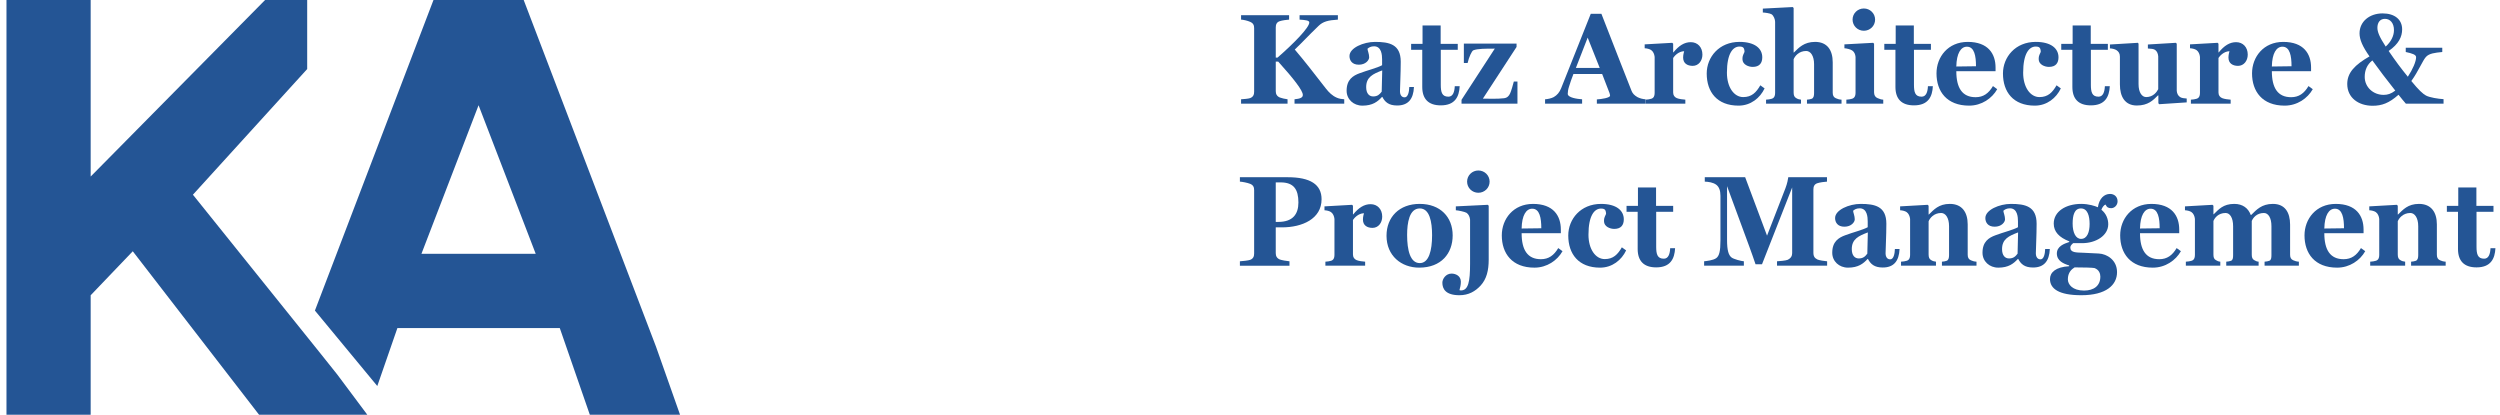
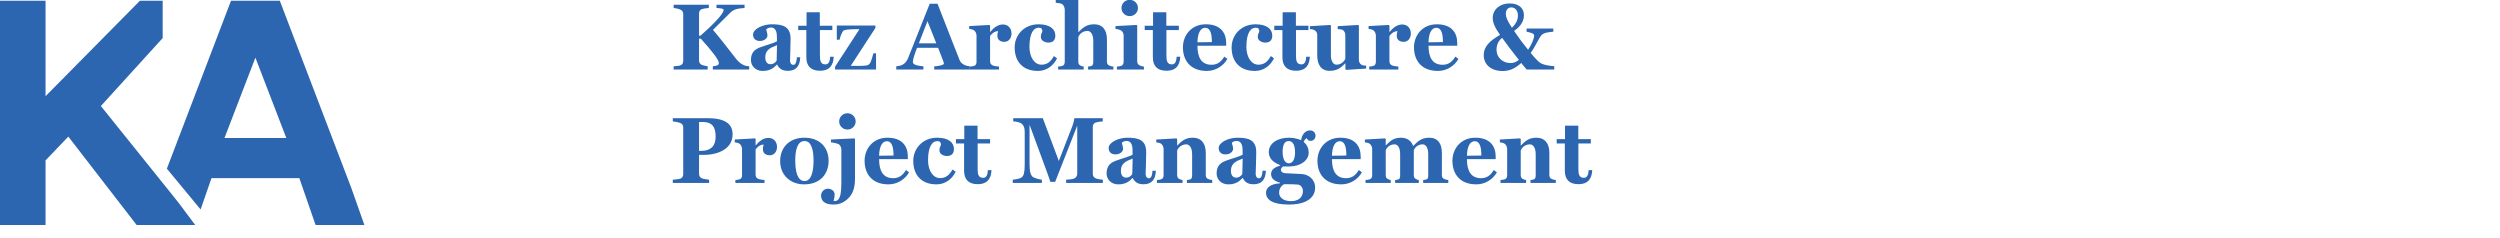
- <svg xmlns="http://www.w3.org/2000/svg" width="217px" height="36px" viewBox="0 0 217 36" version="1.1">
+ <svg xmlns="http://www.w3.org/2000/svg" width="400px" height="38px" viewBox="0 0 400 38" version="1.1">
  <defs />
  <g id="Symbols" stroke="none" stroke-width="1" fill="none" fill-rule="evenodd">
-     <g id="logo/blue" fill="#245595">
-       <g id="Group">
-         <path d="M112.365,9 L112.365,8.617 C112.837,8.572 113.085,8.482 113.085,8.246 C113.096,7.864 112.286,6.83 110.948,5.346 L110.736,5.346 L110.736,7.909 C110.736,8.156 110.826,8.348 111.084,8.461 C111.218,8.516 111.555,8.596 111.759,8.617 L111.759,9 L107.725,9 L107.725,8.617 C107.927,8.606 108.363,8.572 108.511,8.516 C108.781,8.415 108.859,8.214 108.859,7.965 L108.859,2.445 C108.859,2.197 108.792,2.017 108.511,1.895 C108.286,1.793 107.927,1.713 107.725,1.703 L107.725,1.321 L111.893,1.321 L111.893,1.703 C111.69,1.713 111.287,1.77 111.084,1.838 C110.803,1.928 110.736,2.141 110.736,2.388 L110.736,4.997 L110.893,4.997 C112.296,3.772 113.647,2.4 113.647,1.95 C113.647,1.77 113.309,1.737 112.803,1.703 L112.803,1.321 L116.129,1.321 L116.129,1.703 C115.264,1.758 114.837,1.871 114.445,2.253 C113.376,3.288 113.241,3.48 112.387,4.3 C113.219,5.277 114.005,6.291 115.096,7.696 C115.353,8.022 115.646,8.315 116.039,8.482 C116.242,8.572 116.478,8.606 116.68,8.617 L116.68,9 L112.365,9 Z" id="Fill-1" />
-         <path d="M118.584,7.561 C118.584,8.123 118.854,8.371 119.191,8.371 C119.574,8.371 119.752,8.191 119.932,7.955 L119.977,6.111 C119.179,6.413 118.584,6.684 118.584,7.561 M121.27,9.157 C120.539,9.157 120.213,8.853 119.99,8.416 L119.955,8.416 C119.585,8.82 119.146,9.17 118.259,9.17 C117.483,9.17 116.886,8.617 116.886,7.876 C116.886,6.908 117.437,6.571 118.011,6.358 C118.663,6.111 119.54,5.897 119.966,5.661 L119.966,5.154 C119.966,4.783 119.921,4.019 119.269,4.019 C118.978,4.019 118.809,4.132 118.697,4.233 C118.707,4.401 118.843,4.672 118.843,4.974 C118.843,5.222 118.539,5.616 117.944,5.616 C117.347,5.616 117.135,5.233 117.135,4.863 C117.135,4.154 118.36,3.637 119.349,3.637 C120.584,3.637 121.584,3.838 121.584,5.357 C121.584,6.38 121.518,7.561 121.518,7.932 C121.518,8.067 121.561,8.45 121.922,8.45 C122.215,8.45 122.315,7.965 122.326,7.55 L122.731,7.55 C122.686,8.617 122.215,9.157 121.27,9.157" id="Fill-3" />
-         <path d="M125.06,9.146 C123.971,9.146 123.452,8.572 123.452,7.55 L123.452,4.322 L122.486,4.322 L122.486,3.806 L123.476,3.806 L123.476,2.208 L125.049,2.208 L125.049,3.806 L126.533,3.806 L126.533,4.322 L125.06,4.322 L125.06,7.359 C125.06,7.999 125.161,8.392 125.723,8.392 C126.116,8.392 126.252,7.977 126.274,7.482 L126.7,7.482 C126.657,8.392 126.297,9.146 125.06,9.146" id="Fill-5" />
-         <path d="M126.861,9 L126.861,8.662 L129.748,4.221 C128.951,4.221 128.243,4.221 127.883,4.367 C127.748,4.425 127.501,4.963 127.389,5.469 L127.063,5.469 L127.063,3.782 L131.637,3.782 L131.637,4.075 L128.714,8.561 C128.985,8.572 129.276,8.572 129.568,8.572 C129.939,8.572 130.265,8.561 130.545,8.527 C130.838,8.494 130.985,8.315 131.086,8.089 C131.165,7.921 131.345,7.314 131.4,7.077 L131.715,7.077 L131.715,9 L126.861,9 Z" id="Fill-7" />
-         <path d="M137.81,3.265 L136.787,5.896 L138.856,5.896 L137.81,3.265 Z M138.607,9 L138.607,8.629 C139.001,8.607 139.754,8.493 139.754,8.303 C139.754,8.224 139.72,8.123 139.698,8.055 L139.068,6.425 L136.573,6.425 C136.438,6.751 136.282,7.224 136.192,7.515 C136.112,7.752 136.08,7.988 136.08,8.145 C136.08,8.483 136.933,8.595 137.327,8.618 L137.327,9 L134.112,9 L134.112,8.618 C134.326,8.607 134.663,8.538 134.865,8.427 C135.158,8.258 135.359,8.023 135.506,7.662 C136.282,5.728 137.225,3.355 138.079,1.196 L139.001,1.196 C140.158,4.132 141.181,6.819 141.619,7.887 C141.709,8.112 141.855,8.269 142.125,8.427 C142.328,8.538 142.619,8.607 142.833,8.618 L142.833,9 L138.607,9 Z" id="Fill-9" />
-         <path d="M146.928,5.717 C146.467,5.717 146.096,5.503 146.096,4.997 C146.096,4.75 146.163,4.525 146.186,4.446 C145.681,4.457 145.331,4.873 145.23,5.031 L145.23,8.022 C145.23,8.27 145.342,8.426 145.545,8.516 C145.725,8.596 146.107,8.64 146.287,8.651 L146.287,9 L142.836,9 L142.836,8.651 C143.039,8.64 143.174,8.617 143.331,8.572 C143.545,8.506 143.623,8.325 143.623,8.079 L143.623,4.941 C143.601,4.705 143.5,4.47 143.32,4.345 C143.186,4.255 142.96,4.199 142.758,4.188 L142.758,3.851 L145.151,3.716 L145.23,3.793 L145.23,4.547 L145.252,4.547 C145.725,3.962 146.207,3.66 146.759,3.66 C147.354,3.66 147.77,4.098 147.77,4.739 C147.77,5.277 147.433,5.717 146.928,5.717" id="Fill-11" />
-         <path d="M150.907,9.169 C149.032,9.169 148.143,7.977 148.143,6.38 C148.143,4.953 149.223,3.636 150.986,3.636 C152.324,3.636 152.965,4.21 152.965,4.974 C152.965,5.469 152.727,5.807 152.133,5.807 C151.784,5.807 151.245,5.615 151.245,5.132 C151.245,4.693 151.425,4.648 151.425,4.435 C151.392,4.176 151.335,4.041 150.986,4.041 C150.424,4.041 149.897,4.626 149.897,6.313 C149.897,7.572 150.513,8.427 151.312,8.427 C152.043,8.427 152.435,8.033 152.796,7.404 L153.167,7.673 C152.773,8.505 151.963,9.169 150.907,9.169" id="Fill-13" />
-         <path d="M156.845,9 L156.845,8.651 C157.001,8.64 157.137,8.617 157.26,8.572 C157.418,8.506 157.462,8.325 157.462,8.079 L157.462,5.571 C157.462,4.829 157.148,4.425 156.776,4.425 C156.135,4.425 155.789,4.885 155.687,5.144 L155.687,8.022 C155.687,8.27 155.743,8.426 155.912,8.516 C156.034,8.596 156.182,8.64 156.327,8.651 L156.327,9 L153.294,9 L153.294,8.651 C153.495,8.64 153.63,8.617 153.788,8.572 C154.001,8.506 154.08,8.325 154.08,8.079 L154.08,1.895 C154.08,1.68 153.956,1.366 153.777,1.242 C153.64,1.151 153.214,1.096 153.013,1.085 L153.013,0.747 L155.608,0.612 L155.687,0.691 L155.687,4.559 L155.709,4.559 C156.135,4.143 156.586,3.636 157.552,3.636 C158.598,3.636 159.08,4.345 159.08,5.413 L159.08,8.034 C159.08,8.28 159.149,8.438 159.351,8.527 C159.507,8.596 159.642,8.64 159.845,8.651 L159.845,9 L156.845,9 Z" id="Fill-15" />
-         <path d="M161.782,2.67 C161.242,2.67 160.803,2.242 160.803,1.703 C160.803,1.163 161.242,0.736 161.782,0.736 C162.32,0.736 162.759,1.163 162.759,1.703 C162.759,2.242 162.32,2.67 161.782,2.67 L161.782,2.67 Z M160.264,9 L160.264,8.651 C160.466,8.64 160.6,8.617 160.758,8.572 C160.971,8.505 161.061,8.325 161.061,8.079 L161.061,4.941 C161.04,4.705 160.95,4.502 160.77,4.38 C160.635,4.288 160.297,4.199 160.095,4.188 L160.095,3.851 L162.59,3.716 L162.669,3.793 L162.669,8.01 C162.669,8.259 162.77,8.438 162.972,8.516 C163.141,8.584 163.263,8.64 163.466,8.651 L163.466,9 L160.264,9 Z" id="Fill-17" />
-         <path d="M166.132,9.146 C165.041,9.146 164.524,8.572 164.524,7.55 L164.524,4.322 L163.558,4.322 L163.558,3.806 L164.546,3.806 L164.546,2.208 L166.121,2.208 L166.121,3.806 L167.604,3.806 L167.604,4.322 L166.132,4.322 L166.132,7.359 C166.132,7.999 166.233,8.392 166.795,8.392 C167.188,8.392 167.323,7.977 167.345,7.482 L167.772,7.482 C167.727,8.392 167.369,9.146 166.132,9.146" id="Fill-19" />
-         <path d="M170.73,4.053 C170.201,4.053 169.831,4.627 169.808,5.773 L171.516,5.75 C171.516,4.873 171.381,4.053 170.73,4.053 M170.921,9.169 C168.976,9.169 168.088,7.932 168.088,6.369 C168.088,4.94 169.09,3.637 170.798,3.637 C172.573,3.637 173.214,4.672 173.214,5.863 L173.214,6.178 L169.808,6.178 C169.808,7.639 170.326,8.437 171.484,8.437 C172.158,8.437 172.618,8.101 172.988,7.471 L173.359,7.741 C172.909,8.538 172.011,9.169 170.921,9.169" id="Fill-21" />
-         <path d="M176.621,9.169 C174.744,9.169 173.857,7.977 173.857,6.38 C173.857,4.953 174.936,3.636 176.7,3.636 C178.037,3.636 178.677,4.21 178.677,4.974 C178.677,5.469 178.441,5.807 177.845,5.807 C177.498,5.807 176.958,5.615 176.958,5.132 C176.958,4.693 177.138,4.648 177.138,4.435 C177.106,4.176 177.048,4.041 176.7,4.041 C176.138,4.041 175.61,4.626 175.61,6.313 C175.61,7.572 176.227,8.427 177.026,8.427 C177.757,8.427 178.149,8.033 178.509,7.404 L178.88,7.673 C178.486,8.505 177.677,9.169 176.621,9.169" id="Fill-23" />
-         <path d="M181.488,9.146 C180.399,9.146 179.882,8.572 179.882,7.55 L179.882,4.322 L178.916,4.322 L178.916,3.806 L179.905,3.806 L179.905,2.208 L181.477,2.208 L181.477,3.806 L182.962,3.806 L182.962,4.322 L181.488,4.322 L181.488,7.359 C181.488,7.999 181.591,8.392 182.152,8.392 C182.545,8.392 182.681,7.977 182.703,7.482 L183.13,7.482 C183.085,8.392 182.725,9.146 181.488,9.146" id="Fill-25" />
-         <path d="M187.424,9.045 L187.347,8.966 L187.347,8.28 L187.312,8.28 C186.886,8.707 186.447,9.158 185.48,9.158 C184.436,9.158 184.008,8.381 184.008,7.325 L184.008,4.918 C184.008,4.637 183.896,4.48 183.716,4.356 C183.581,4.266 183.346,4.21 183.143,4.199 L183.143,3.862 L185.571,3.716 L185.626,3.793 L185.626,7.302 C185.626,8.044 185.931,8.426 186.29,8.426 C186.908,8.426 187.222,7.965 187.334,7.741 L187.334,4.885 C187.312,4.649 187.233,4.457 187.066,4.335 C186.952,4.244 186.696,4.221 186.436,4.21 L186.436,3.862 L188.862,3.716 L188.942,3.793 L188.942,7.887 C188.963,8.124 189.053,8.303 189.233,8.426 C189.368,8.516 189.604,8.539 189.807,8.551 L189.807,8.887 L187.424,9.045 Z" id="Fill-27" />
-         <path d="M194.26,5.717 C193.801,5.717 193.43,5.503 193.43,4.997 C193.43,4.75 193.496,4.525 193.519,4.446 C193.014,4.457 192.665,4.873 192.564,5.031 L192.564,8.022 C192.564,8.27 192.677,8.426 192.879,8.516 C193.06,8.596 193.441,8.64 193.621,8.651 L193.621,9 L190.17,9 L190.17,8.651 C190.374,8.64 190.507,8.617 190.666,8.572 C190.878,8.506 190.957,8.325 190.957,8.079 L190.957,4.941 C190.935,4.705 190.833,4.47 190.654,4.345 C190.519,4.255 190.295,4.199 190.092,4.188 L190.092,3.851 L192.486,3.716 L192.564,3.793 L192.564,4.547 L192.587,4.547 C193.06,3.962 193.542,3.66 194.093,3.66 C194.689,3.66 195.104,4.098 195.104,4.739 C195.104,5.277 194.766,5.717 194.26,5.717" id="Fill-29" />
-         <path d="M198.118,4.053 C197.589,4.053 197.218,4.627 197.197,5.773 L198.905,5.75 C198.905,4.873 198.769,4.053 198.118,4.053 M198.309,9.169 C196.364,9.169 195.477,7.932 195.477,6.369 C195.477,4.94 196.477,3.637 198.185,3.637 C199.962,3.637 200.601,4.672 200.601,5.863 L200.601,6.178 L197.197,6.178 C197.197,7.639 197.713,8.437 198.871,8.437 C199.546,8.437 200.006,8.101 200.377,7.471 L200.748,7.741 C200.297,8.538 199.4,9.169 198.309,9.169" id="Fill-31" />
-         <path d="M207.01,1.635 C206.584,1.635 206.358,1.961 206.358,2.411 C206.358,2.76 206.527,3.198 207.079,4.042 C207.55,3.615 207.796,3.108 207.796,2.613 C207.796,2.006 207.471,1.635 207.01,1.635 L207.01,1.635 Z M205.921,5.245 C205.46,5.604 205.257,6.1 205.257,6.672 C205.257,7.571 206,8.235 206.898,8.235 C207.246,8.235 207.539,8.145 207.91,7.864 C207.213,6.987 206.459,5.997 205.921,5.245 L205.921,5.245 Z M208.831,9 C208.64,8.775 208.416,8.516 208.191,8.224 C207.37,8.955 206.741,9.18 205.943,9.18 C204.729,9.18 203.741,8.494 203.741,7.29 C203.741,6.301 204.404,5.627 205.673,4.895 C205.078,4.052 204.808,3.445 204.808,2.895 C204.808,1.86 205.684,1.163 206.808,1.163 C207.854,1.163 208.506,1.692 208.506,2.546 C208.506,3.187 208.213,3.816 207.336,4.424 C207.976,5.357 208.37,5.885 209,6.661 C209.425,6.02 209.718,5.335 209.718,4.964 C209.718,4.739 209.371,4.637 208.819,4.514 L208.819,4.142 L211.989,4.142 L211.989,4.514 C211.347,4.581 210.865,4.626 210.572,4.94 C210.28,5.267 209.921,6.177 209.303,7.032 C209.944,7.819 210.291,8.134 210.572,8.291 C210.876,8.46 211.652,8.584 212.1,8.606 L212.1,9 L208.831,9 Z" id="Fill-33" />
-         <path d="M111.163,15.832 L110.735,15.832 L110.735,19.262 L110.949,19.262 C112.218,19.262 112.702,18.587 112.702,17.576 C112.702,16.44 112.297,15.832 111.163,15.832 M111.276,19.735 L110.735,19.735 L110.735,21.971 C110.735,22.219 110.825,22.41 111.085,22.523 C111.219,22.579 111.724,22.669 111.927,22.68 L111.927,23.063 L107.623,23.063 L107.623,22.68 C107.826,22.669 108.364,22.613 108.511,22.556 C108.781,22.455 108.859,22.253 108.859,22.005 L108.859,16.507 C108.859,16.26 108.793,16.069 108.511,15.956 C108.297,15.866 107.826,15.776 107.623,15.765 L107.623,15.383 L111.77,15.383 C113.735,15.383 114.713,16.012 114.713,17.295 C114.713,19.003 113.028,19.735 111.276,19.735" id="Fill-35" />
-         <path d="M119.134,19.78 C118.674,19.78 118.303,19.566 118.303,19.06 C118.303,18.812 118.37,18.587 118.393,18.509 C117.887,18.52 117.539,18.936 117.437,19.093 L117.437,22.085 C117.437,22.332 117.55,22.489 117.752,22.579 C117.932,22.659 118.314,22.703 118.494,22.714 L118.494,23.062 L115.044,23.062 L115.044,22.714 C115.246,22.703 115.38,22.68 115.538,22.635 C115.751,22.569 115.831,22.387 115.831,22.141 L115.831,19.003 C115.808,18.767 115.707,18.532 115.527,18.407 C115.392,18.317 115.167,18.261 114.965,18.251 L114.965,17.913 L117.359,17.778 L117.437,17.856 L117.437,18.61 L117.46,18.61 C117.932,18.025 118.415,17.722 118.967,17.722 C119.561,17.722 119.976,18.161 119.976,18.801 C119.976,19.34 119.64,19.78 119.134,19.78" id="Fill-37" />
-         <path d="M123.238,18.092 C122.328,18.092 122.138,19.33 122.138,20.397 C122.138,21.725 122.408,22.837 123.238,22.837 C124.024,22.837 124.305,21.759 124.305,20.42 C124.305,19.251 124.092,18.092 123.238,18.092 M123.182,23.231 C121.631,23.231 120.35,22.196 120.35,20.465 C120.35,18.835 121.463,17.698 123.226,17.698 C125.025,17.698 126.092,18.846 126.092,20.431 C126.092,21.995 125.104,23.231 123.182,23.231" id="Fill-39" />
-         <path d="M128.321,16.732 C127.781,16.732 127.344,16.305 127.344,15.766 C127.344,15.226 127.781,14.798 128.321,14.798 C128.86,14.798 129.298,15.226 129.298,15.766 C129.298,16.305 128.86,16.732 128.321,16.732 M128.512,24.794 C128.051,25.288 127.478,25.625 126.681,25.625 C125.466,25.625 125.197,25.064 125.197,24.536 C125.197,24.231 125.478,23.748 125.996,23.748 C126.342,23.748 126.803,23.939 126.803,24.456 C126.803,24.738 126.737,24.974 126.681,25.188 C126.725,25.199 126.782,25.21 126.803,25.21 C127.455,25.21 127.602,24.445 127.602,22.894 L127.602,19.071 C127.579,18.835 127.489,18.61 127.298,18.475 C127.164,18.385 126.568,18.261 126.366,18.251 L126.366,17.913 L129.141,17.778 L129.219,17.856 L129.219,22.534 C129.219,23.466 129.041,24.22 128.512,24.794" id="Fill-41" />
-         <path d="M132.998,18.115 C132.469,18.115 132.098,18.689 132.077,19.835 L133.785,19.813 C133.785,18.935 133.649,18.115 132.998,18.115 M133.189,23.232 C131.244,23.232 130.356,21.994 130.356,20.432 C130.356,19.003 131.357,17.699 133.065,17.699 C134.841,17.699 135.481,18.734 135.481,19.925 L135.481,20.24 L132.077,20.24 C132.077,21.702 132.593,22.499 133.751,22.499 C134.425,22.499 134.885,22.163 135.256,21.533 L135.627,21.803 C135.176,22.601 134.279,23.232 133.189,23.232" id="Fill-43" />
-         <path d="M138.888,23.232 C137.013,23.232 136.125,22.039 136.125,20.443 C136.125,19.015 137.204,17.699 138.967,17.699 C140.305,17.699 140.946,18.273 140.946,19.037 C140.946,19.532 140.709,19.869 140.114,19.869 C139.765,19.869 139.227,19.678 139.227,19.194 C139.227,18.755 139.407,18.71 139.407,18.498 C139.373,18.239 139.317,18.104 138.967,18.104 C138.405,18.104 137.879,18.689 137.879,20.375 C137.879,21.634 138.495,22.489 139.293,22.489 C140.024,22.489 140.416,22.095 140.777,21.467 L141.148,21.735 C140.755,22.568 139.944,23.232 138.888,23.232" id="Fill-45" />
-         <path d="M143.757,23.209 C142.667,23.209 142.15,22.635 142.15,21.612 L142.15,18.385 L141.184,18.385 L141.184,17.868 L142.174,17.868 L142.174,16.271 L143.746,16.271 L143.746,17.868 L145.231,17.868 L145.231,18.385 L143.757,18.385 L143.757,21.421 C143.757,22.061 143.859,22.455 144.42,22.455 C144.814,22.455 144.95,22.04 144.971,21.545 L145.398,21.545 C145.353,22.455 144.994,23.209 143.757,23.209" id="Fill-47" />
-         <path d="M154.245,23.062 L154.245,22.68 C154.447,22.669 155.032,22.624 155.189,22.545 C155.448,22.41 155.56,22.219 155.56,21.971 L155.56,16.271 L152.942,22.939 L152.381,22.939 C152.312,22.703 151.93,21.657 151.83,21.376 L149.908,16.158 L149.908,20.814 C149.908,21.747 150.042,22.141 150.289,22.343 C150.481,22.5 151.166,22.669 151.368,22.68 L151.368,23.062 L147.918,23.062 L147.918,22.68 C148.109,22.659 148.694,22.601 148.964,22.41 C149.234,22.219 149.335,21.792 149.335,20.87 L149.335,16.991 C149.335,16.53 149.211,16.227 148.985,16.047 C148.716,15.832 148.278,15.776 147.975,15.766 L147.975,15.383 L151.48,15.383 L153.379,20.455 L154.976,16.338 C155.133,15.933 155.211,15.506 155.223,15.383 L158.583,15.383 L158.583,15.766 C158.38,15.776 157.954,15.832 157.752,15.901 C157.471,15.991 157.403,16.203 157.403,16.451 L157.403,21.971 C157.403,22.219 157.493,22.399 157.752,22.524 C157.885,22.59 158.391,22.669 158.594,22.68 L158.594,23.062 L154.245,23.062 Z" id="Fill-49" />
-         <path d="M160.735,21.623 C160.735,22.186 161.005,22.433 161.342,22.433 C161.725,22.433 161.904,22.253 162.083,22.017 L162.128,20.173 C161.331,20.476 160.735,20.747 160.735,21.623 M163.421,23.22 C162.69,23.22 162.364,22.916 162.139,22.478 L162.107,22.478 C161.736,22.882 161.297,23.232 160.409,23.232 C159.634,23.232 159.039,22.68 159.039,21.938 C159.039,20.971 159.588,20.633 160.162,20.421 C160.814,20.173 161.691,19.959 162.117,19.723 L162.117,19.217 C162.117,18.846 162.072,18.082 161.421,18.082 C161.13,18.082 160.96,18.194 160.849,18.296 C160.859,18.463 160.993,18.734 160.993,19.037 C160.993,19.284 160.69,19.678 160.095,19.678 C159.499,19.678 159.286,19.296 159.286,18.926 C159.286,18.217 160.51,17.699 161.5,17.699 C162.735,17.699 163.736,17.901 163.736,19.419 C163.736,20.442 163.667,21.623 163.667,21.995 C163.667,22.13 163.712,22.512 164.072,22.512 C164.366,22.512 164.466,22.027 164.477,21.612 L164.882,21.612 C164.836,22.68 164.366,23.22 163.421,23.22" id="Fill-51" />
-         <path d="M168.56,23.062 L168.56,22.714 C168.717,22.703 168.853,22.68 168.976,22.635 C169.133,22.569 169.178,22.387 169.178,22.141 L169.178,19.634 C169.178,18.891 168.864,18.487 168.492,18.487 C167.851,18.487 167.504,18.947 167.403,19.206 L167.403,22.085 C167.403,22.332 167.459,22.489 167.627,22.579 C167.75,22.659 167.897,22.703 168.042,22.714 L168.042,23.062 L165.009,23.062 L165.009,22.714 C165.211,22.703 165.346,22.68 165.504,22.635 C165.717,22.569 165.796,22.387 165.796,22.141 L165.796,19.003 C165.772,18.767 165.672,18.532 165.491,18.407 C165.356,18.317 165.133,18.261 164.93,18.251 L164.93,17.913 L167.324,17.778 L167.403,17.856 L167.403,18.621 L167.425,18.621 C167.851,18.206 168.28,17.698 169.245,17.698 C170.291,17.698 170.796,18.407 170.796,19.476 L170.796,22.096 C170.796,22.343 170.863,22.5 171.066,22.59 C171.222,22.659 171.358,22.703 171.56,22.714 L171.56,23.062 L168.56,23.062 Z" id="Fill-53" />
-         <path d="M173.778,21.623 C173.778,22.186 174.047,22.433 174.384,22.433 C174.767,22.433 174.947,22.253 175.126,22.017 L175.17,20.173 C174.373,20.476 173.778,20.747 173.778,21.623 M176.464,23.22 C175.732,23.22 175.408,22.916 175.183,22.478 L175.149,22.478 C174.778,22.882 174.34,23.232 173.452,23.232 C172.676,23.232 172.081,22.68 172.081,21.938 C172.081,20.971 172.631,20.633 173.205,20.421 C173.857,20.173 174.734,19.959 175.16,19.723 L175.16,19.217 C175.16,18.846 175.115,18.082 174.463,18.082 C174.172,18.082 174.002,18.194 173.891,18.296 C173.901,18.463 174.036,18.734 174.036,19.037 C174.036,19.284 173.732,19.678 173.137,19.678 C172.542,19.678 172.329,19.296 172.329,18.926 C172.329,18.217 173.553,17.699 174.543,17.699 C175.779,17.699 176.778,17.901 176.778,19.419 C176.778,20.442 176.711,21.623 176.711,21.995 C176.711,22.13 176.756,22.512 177.115,22.512 C177.409,22.512 177.509,22.027 177.52,21.612 L177.925,21.612 C177.879,22.68 177.409,23.22 176.464,23.22" id="Fill-55" />
-         <path d="M180.625,18.092 C180.052,18.092 179.905,18.7 179.905,19.409 C179.905,20.174 180.164,20.735 180.637,20.735 C181.175,20.735 181.378,20.128 181.378,19.442 C181.378,18.733 181.198,18.092 180.625,18.092 M181.794,23.265 C181.58,23.231 180.905,23.209 180.074,23.209 C179.815,23.365 179.49,23.658 179.49,24.244 C179.49,24.693 179.895,25.221 180.894,25.221 C181.736,25.221 182.31,24.817 182.31,24.008 C182.31,23.76 182.208,23.411 181.794,23.265 M183.254,18.07 C183.03,18.07 182.883,18.015 182.759,17.755 C182.648,17.778 182.478,17.98 182.4,18.206 C182.816,18.532 182.996,19.015 182.996,19.465 C182.996,20.455 181.916,21.106 180.738,21.106 L179.95,21.106 C179.85,21.196 179.703,21.32 179.703,21.477 C179.703,21.939 180.208,21.915 180.828,21.939 C181.186,21.95 181.906,21.995 182.176,22.006 C182.883,22.04 183.759,22.569 183.759,23.625 C183.759,24.738 182.816,25.625 180.658,25.625 C178.692,25.625 177.939,25.053 177.939,24.22 C177.939,23.646 178.434,23.175 179.602,23.108 L179.602,23.04 C179.119,22.894 178.535,22.646 178.535,22.006 C178.535,21.376 179.164,21.151 179.613,21.005 L179.613,20.949 C178.736,20.611 178.264,20.117 178.264,19.409 C178.264,18.341 179.332,17.698 180.648,17.698 C181.288,17.698 181.861,17.88 182.097,17.991 C182.208,17.226 182.648,16.833 183.153,16.833 C183.513,16.833 183.805,17.07 183.805,17.475 C183.805,17.823 183.524,18.07 183.254,18.07" id="Fill-57" />
-         <path d="M186.673,18.115 C186.145,18.115 185.775,18.689 185.752,19.835 L187.459,19.813 C187.459,18.935 187.325,18.115 186.673,18.115 M186.864,23.232 C184.92,23.232 184.032,21.994 184.032,20.432 C184.032,19.003 185.033,17.699 186.742,17.699 C188.516,17.699 189.157,18.734 189.157,19.925 L189.157,20.24 L185.752,20.24 C185.752,21.702 186.27,22.499 187.426,22.499 C188.101,22.499 188.562,22.163 188.932,21.533 L189.303,21.803 C188.853,22.601 187.955,23.232 186.864,23.232" id="Fill-59" />
-         <path d="M196.565,23.062 L196.565,22.714 C196.723,22.703 196.857,22.68 196.981,22.635 C197.139,22.569 197.161,22.387 197.161,22.141 L197.161,19.634 C197.161,18.891 196.88,18.487 196.509,18.487 C195.868,18.487 195.554,18.925 195.453,19.183 L195.453,22.085 C195.453,22.332 195.498,22.489 195.666,22.579 C195.79,22.659 195.903,22.703 196.048,22.714 L196.048,23.062 L193.239,23.062 L193.239,22.714 C193.397,22.703 193.532,22.68 193.654,22.635 C193.813,22.569 193.834,22.387 193.834,22.141 L193.834,19.634 C193.834,18.891 193.553,18.487 193.182,18.487 C192.542,18.487 192.227,18.925 192.126,19.183 L192.126,22.085 C192.126,22.332 192.172,22.489 192.34,22.579 C192.465,22.659 192.576,22.703 192.722,22.714 L192.722,23.062 L189.732,23.062 L189.732,22.714 C189.936,22.703 190.071,22.68 190.227,22.635 C190.442,22.569 190.519,22.387 190.519,22.141 L190.519,19.003 C190.497,18.767 190.396,18.532 190.216,18.407 C190.081,18.317 189.856,18.261 189.655,18.251 L189.655,17.913 L192.047,17.778 L192.126,17.856 L192.126,18.599 L192.149,18.599 C192.576,18.182 192.969,17.698 193.935,17.698 C194.667,17.698 195.15,18.071 195.363,18.655 L195.408,18.655 C195.857,18.206 196.318,17.698 197.285,17.698 C198.329,17.698 198.78,18.43 198.78,19.498 L198.78,22.096 C198.78,22.343 198.845,22.5 199.049,22.59 C199.206,22.659 199.341,22.703 199.542,22.714 L199.542,23.062 L196.565,23.062 Z" id="Fill-61" />
-         <path d="M202.673,18.115 C202.144,18.115 201.774,18.689 201.751,19.835 L203.459,19.813 C203.459,18.935 203.324,18.115 202.673,18.115 M202.864,23.232 C200.919,23.232 200.031,21.994 200.031,20.432 C200.031,19.003 201.033,17.699 202.741,17.699 C204.516,17.699 205.157,18.734 205.157,19.925 L205.157,20.24 L201.751,20.24 C201.751,21.702 202.269,22.499 203.427,22.499 C204.101,22.499 204.561,22.163 204.931,21.533 L205.302,21.803 C204.852,22.601 203.954,23.232 202.864,23.232" id="Fill-63" />
-         <path d="M209.283,23.062 L209.283,22.714 C209.442,22.703 209.576,22.68 209.699,22.635 C209.857,22.569 209.902,22.387 209.902,22.141 L209.902,19.634 C209.902,18.891 209.587,18.487 209.216,18.487 C208.576,18.487 208.227,18.947 208.126,19.206 L208.126,22.085 C208.126,22.332 208.182,22.489 208.35,22.579 C208.475,22.659 208.62,22.703 208.767,22.714 L208.767,23.062 L205.733,23.062 L205.733,22.714 C205.934,22.703 206.07,22.68 206.226,22.635 C206.441,22.569 206.518,22.387 206.518,22.141 L206.518,19.003 C206.496,18.767 206.396,18.532 206.215,18.407 C206.081,18.317 205.855,18.261 205.653,18.251 L205.653,17.913 L208.046,17.778 L208.126,17.856 L208.126,18.621 L208.148,18.621 C208.576,18.206 209.002,17.698 209.968,17.698 C211.014,17.698 211.52,18.407 211.52,19.476 L211.52,22.096 C211.52,22.343 211.587,22.5 211.789,22.59 C211.947,22.659 212.081,22.703 212.284,22.714 L212.284,23.062 L209.283,23.062 Z" id="Fill-65" />
-         <path d="M214.962,23.209 C213.871,23.209 213.354,22.635 213.354,21.612 L213.354,18.385 L212.388,18.385 L212.388,17.868 L213.377,17.868 L213.377,16.271 L214.951,16.271 L214.951,17.868 L216.434,17.868 L216.434,18.385 L214.962,18.385 L214.962,21.421 C214.962,22.061 215.063,22.455 215.625,22.455 C216.018,22.455 216.153,22.04 216.175,21.545 L216.603,21.545 C216.558,22.455 216.199,23.209 214.962,23.209" id="Fill-67" />
-         <path d="M7.87,15.324 L23.01,0 L26.664,0 L26.664,5.992 L16.745,16.901 L27.707,30.544 L29.273,32.506 L31.883,36 L22.487,36 L11.525,21.81 L7.87,25.629 L7.87,36 L0.562,36 L0.562,0 L7.87,0 L7.87,15.324 Z M27.335,26.958 L37.626,0 L45.456,0 L56.941,30.089 L59.028,36 L51.197,36 L48.589,28.476 L34.494,28.476 L32.749,33.506 L27.335,26.958 Z M36.581,22.03 L46.5,22.03 L41.54,9.134 L36.581,22.03 Z" id="Fill-199" />
+     <g id="logo/blue" fill="#2C65B0">
+       <g id="Group-2" transform="translate(0, -1)">
+         <g id="Group" transform="translate(107.6364, 0)">
+           <path d="M6.412,12.122 L6.412,11.606 C7.049,11.545 7.383,11.423 7.383,11.105 C7.398,10.589 6.305,9.194 4.499,7.192 L4.212,7.192 L4.212,10.649 C4.212,10.983 4.334,11.241 4.683,11.395 C4.863,11.469 5.319,11.577 5.594,11.606 L5.594,12.122 L0.148,12.122 L0.148,11.606 C0.421,11.59 1.01,11.545 1.209,11.469 C1.573,11.332 1.679,11.061 1.679,10.725 L1.679,3.278 C1.679,2.944 1.588,2.701 1.209,2.535 C0.905,2.399 0.421,2.291 0.148,2.277 L0.148,1.761 L5.774,1.761 L5.774,2.277 C5.501,2.291 4.956,2.367 4.683,2.46 C4.303,2.581 4.212,2.868 4.212,3.202 L4.212,6.721 L4.425,6.721 C6.319,5.069 8.142,3.217 8.142,2.61 C8.142,2.367 7.687,2.323 7.004,2.277 L7.004,1.761 L11.493,1.761 L11.493,2.277 C10.324,2.352 9.749,2.504 9.219,3.02 C7.776,4.416 7.594,4.674 6.442,5.78 C7.565,7.099 8.626,8.467 10.098,10.363 C10.446,10.803 10.84,11.197 11.372,11.423 C11.645,11.545 11.964,11.59 12.237,11.606 L12.237,12.122 L6.412,12.122 Z" id="Fill-1" />
+           <path d="M14.807,10.18 C14.807,10.939 15.171,11.273 15.626,11.273 C16.142,11.273 16.384,11.03 16.627,10.711 L16.687,8.224 C15.61,8.632 14.807,8.998 14.807,10.18 M18.433,12.334 C17.446,12.334 17.006,11.924 16.704,11.333 L16.657,11.333 C16.158,11.878 15.566,12.35 14.368,12.35 C13.321,12.35 12.515,11.605 12.515,10.605 C12.515,9.3 13.259,8.844 14.033,8.557 C14.913,8.224 16.097,7.935 16.672,7.616 L16.672,6.933 C16.672,6.433 16.611,5.402 15.731,5.402 C15.338,5.402 15.11,5.554 14.959,5.69 C14.972,5.917 15.156,6.282 15.156,6.691 C15.156,7.025 14.746,7.556 13.943,7.556 C13.137,7.556 12.85,7.04 12.85,6.54 C12.85,5.584 14.505,4.886 15.839,4.886 C17.507,4.886 18.856,5.158 18.856,7.207 C18.856,8.586 18.767,10.18 18.767,10.681 C18.767,10.863 18.826,11.379 19.313,11.379 C19.708,11.379 19.843,10.725 19.858,10.165 L20.404,10.165 C20.344,11.605 19.708,12.334 18.433,12.334" id="Fill-3" />
+           <path d="M23.549,12.319 C22.078,12.319 21.378,11.545 21.378,10.165 L21.378,5.811 L20.074,5.811 L20.074,5.114 L21.41,5.114 L21.41,2.959 L23.533,2.959 L23.533,5.114 L25.537,5.114 L25.537,5.811 L23.549,5.811 L23.549,9.907 C23.549,10.771 23.685,11.302 24.444,11.302 C24.974,11.302 25.157,10.742 25.188,10.074 L25.763,10.074 C25.704,11.302 25.218,12.319 23.549,12.319" id="Fill-5" />
+           <path d="M25.979,12.122 L25.979,11.666 L29.877,5.674 C28.801,5.674 27.845,5.674 27.359,5.871 C27.177,5.949 26.843,6.676 26.693,7.357 L26.253,7.357 L26.253,5.082 L32.427,5.082 L32.427,5.477 L28.481,11.53 C28.847,11.545 29.24,11.545 29.634,11.545 C30.135,11.545 30.575,11.53 30.953,11.484 C31.348,11.439 31.547,11.197 31.683,10.892 C31.789,10.666 32.032,9.847 32.107,9.528 L32.532,9.528 L32.532,12.122 L25.979,12.122 Z" id="Fill-7" />
+           <path d="M40.76,4.385 L39.379,7.935 L42.171,7.935 L40.76,4.385 Z M41.836,12.122 L41.836,11.621 C42.367,11.591 43.384,11.438 43.384,11.181 C43.384,11.075 43.339,10.938 43.308,10.847 L42.458,8.648 L39.09,8.648 C38.908,9.088 38.697,9.726 38.576,10.119 C38.468,10.437 38.424,10.756 38.424,10.969 C38.424,11.424 39.576,11.576 40.107,11.606 L40.107,12.122 L35.768,12.122 L35.768,11.606 C36.056,11.591 36.512,11.498 36.785,11.348 C37.179,11.12 37.451,10.803 37.65,10.316 C38.697,7.707 39.971,4.506 41.123,1.593 L42.367,1.593 C43.929,5.555 45.31,9.179 45.902,10.619 C46.023,10.923 46.221,11.136 46.585,11.348 C46.858,11.498 47.251,11.591 47.54,11.606 L47.54,12.122 L41.836,12.122 Z" id="Fill-9" />
+           <path d="M53.068,7.693 C52.446,7.693 51.945,7.404 51.945,6.721 C51.945,6.388 52.036,6.084 52.066,5.978 C51.385,5.993 50.913,6.554 50.776,6.767 L50.776,10.803 C50.776,11.137 50.928,11.348 51.201,11.469 C51.444,11.577 51.96,11.636 52.203,11.651 L52.203,12.122 L47.545,12.122 L47.545,11.651 C47.818,11.636 48,11.606 48.213,11.545 C48.501,11.455 48.607,11.211 48.607,10.879 L48.607,6.646 C48.577,6.327 48.44,6.01 48.197,5.841 C48.017,5.72 47.712,5.644 47.438,5.63 L47.438,5.175 L50.67,4.993 L50.776,5.097 L50.776,6.114 L50.806,6.114 C51.444,5.325 52.095,4.917 52.84,4.917 C53.643,4.917 54.205,5.509 54.205,6.372 C54.205,7.099 53.749,7.693 53.068,7.693" id="Fill-11" />
+           <path d="M58.439,12.35 C55.908,12.35 54.709,10.741 54.709,8.587 C54.709,6.661 56.166,4.886 58.546,4.886 C60.352,4.886 61.217,5.66 61.217,6.69 C61.217,7.358 60.897,7.813 60.094,7.813 C59.623,7.813 58.896,7.555 58.896,6.903 C58.896,6.311 59.139,6.25 59.139,5.963 C59.094,5.614 59.018,5.432 58.546,5.432 C57.787,5.432 57.076,6.221 57.076,8.496 C57.076,10.195 57.908,11.348 58.986,11.348 C59.972,11.348 60.502,10.817 60.989,9.969 L61.49,10.331 C60.959,11.454 59.865,12.35 58.439,12.35" id="Fill-13" />
+           <path d="M66.455,12.122 L66.455,11.651 C66.666,11.636 66.85,11.606 67.015,11.545 C67.229,11.455 67.288,11.211 67.288,10.879 L67.288,7.495 C67.288,6.494 66.865,5.949 66.362,5.949 C65.497,5.949 65.03,6.57 64.892,6.919 L64.892,10.803 C64.892,11.137 64.968,11.348 65.195,11.469 C65.361,11.577 65.559,11.636 65.755,11.651 L65.755,12.122 L61.662,12.122 L61.662,11.651 C61.934,11.636 62.116,11.606 62.328,11.545 C62.617,11.455 62.723,11.211 62.723,10.879 L62.723,2.535 C62.723,2.246 62.556,1.822 62.313,1.655 C62.129,1.532 61.554,1.458 61.282,1.443 L61.282,0.987 L64.785,0.805 L64.892,0.911 L64.892,6.13 L64.922,6.13 C65.497,5.569 66.106,4.885 67.41,4.885 C68.821,4.885 69.472,5.841 69.472,7.283 L69.472,10.818 C69.472,11.15 69.565,11.363 69.838,11.484 C70.049,11.577 70.231,11.636 70.504,11.651 L70.504,12.122 L66.455,12.122 Z" id="Fill-15" />
+           <path d="M73.119,3.581 C72.39,3.581 71.799,3.004 71.799,2.277 C71.799,1.549 72.39,0.972 73.119,0.972 C73.846,0.972 74.438,1.549 74.438,2.277 C74.438,3.004 73.846,3.581 73.119,3.581 L73.119,3.581 Z M71.07,12.122 L71.07,11.651 C71.343,11.636 71.524,11.606 71.738,11.545 C72.025,11.454 72.146,11.211 72.146,10.879 L72.146,6.646 C72.117,6.327 71.996,6.054 71.753,5.888 C71.571,5.765 71.116,5.644 70.842,5.63 L70.842,5.175 L74.21,4.993 L74.317,5.097 L74.317,10.786 C74.317,11.121 74.453,11.363 74.726,11.469 C74.954,11.56 75.119,11.636 75.393,11.651 L75.393,12.122 L71.07,12.122 Z" id="Fill-17" />
+           <path d="M78.991,12.319 C77.519,12.319 76.821,11.545 76.821,10.165 L76.821,5.811 L75.517,5.811 L75.517,5.114 L76.851,5.114 L76.851,2.959 L78.976,2.959 L78.976,5.114 L80.978,5.114 L80.978,5.811 L78.991,5.811 L78.991,9.907 C78.991,10.771 79.128,11.302 79.887,11.302 C80.417,11.302 80.599,10.742 80.629,10.074 L81.206,10.074 C81.145,11.302 80.661,12.319 78.991,12.319" id="Fill-19" />
+           <path d="M85.199,5.447 C84.484,5.447 83.985,6.221 83.954,7.768 L86.26,7.738 C86.26,6.554 86.078,5.447 85.199,5.447 M85.457,12.35 C82.831,12.35 81.632,10.681 81.632,8.572 C81.632,6.645 82.984,4.886 85.29,4.886 C87.686,4.886 88.552,6.282 88.552,7.889 L88.552,8.314 L83.954,8.314 C83.954,10.286 84.652,11.362 86.216,11.362 C87.126,11.362 87.747,10.908 88.247,10.058 L88.747,10.422 C88.14,11.499 86.928,12.35 85.457,12.35" id="Fill-21" />
+           <path d="M93.151,12.35 C90.618,12.35 89.42,10.741 89.42,8.587 C89.42,6.661 90.876,4.886 93.257,4.886 C95.062,4.886 95.927,5.66 95.927,6.69 C95.927,7.358 95.608,7.813 94.804,7.813 C94.335,7.813 93.606,7.555 93.606,6.903 C93.606,6.311 93.849,6.25 93.849,5.963 C93.805,5.614 93.727,5.432 93.257,5.432 C92.498,5.432 91.786,6.221 91.786,8.496 C91.786,10.195 92.619,11.348 93.697,11.348 C94.684,11.348 95.213,10.817 95.699,9.969 L96.2,10.331 C95.669,11.454 94.576,12.35 93.151,12.35" id="Fill-23" />
+           <path d="M99.721,12.319 C98.251,12.319 97.552,11.545 97.552,10.165 L97.552,5.811 L96.249,5.811 L96.249,5.114 L97.584,5.114 L97.584,2.959 L99.706,2.959 L99.706,5.114 L101.711,5.114 L101.711,5.811 L99.721,5.811 L99.721,9.907 C99.721,10.771 99.859,11.302 100.617,11.302 C101.148,11.302 101.332,10.742 101.36,10.074 L101.937,10.074 C101.876,11.302 101.391,12.319 99.721,12.319" id="Fill-25" />
+           <path d="M107.734,12.182 L107.629,12.076 L107.629,11.15 L107.582,11.15 C107.007,11.727 106.415,12.334 105.11,12.334 C103.7,12.334 103.123,11.287 103.123,9.862 L103.123,6.615 C103.123,6.236 102.971,6.023 102.728,5.856 C102.546,5.735 102.229,5.659 101.954,5.644 L101.954,5.19 L105.233,4.993 L105.307,5.097 L105.307,9.831 C105.307,10.832 105.718,11.348 106.203,11.348 C107.037,11.348 107.461,10.725 107.613,10.423 L107.613,6.57 C107.582,6.251 107.476,5.993 107.25,5.827 C107.097,5.705 106.75,5.674 106.4,5.659 L106.4,5.19 L109.675,4.993 L109.783,5.097 L109.783,10.621 C109.812,10.939 109.933,11.181 110.176,11.348 C110.358,11.469 110.677,11.499 110.95,11.516 L110.95,11.97 L107.734,12.182 Z" id="Fill-27" />
+           <path d="M116.962,7.693 C116.341,7.693 115.84,7.404 115.84,6.721 C115.84,6.388 115.93,6.084 115.962,5.978 C115.279,5.993 114.808,6.554 114.672,6.767 L114.672,10.803 C114.672,11.137 114.825,11.348 115.097,11.469 C115.341,11.577 115.856,11.636 116.099,11.651 L116.099,12.122 L111.44,12.122 L111.44,11.651 C111.715,11.636 111.896,11.606 112.11,11.545 C112.397,11.455 112.503,11.211 112.503,10.879 L112.503,6.646 C112.473,6.327 112.336,6.01 112.093,5.841 C111.911,5.72 111.609,5.644 111.336,5.63 L111.336,5.175 L114.567,4.993 L114.672,5.097 L114.672,6.114 L114.704,6.114 C115.341,5.325 115.992,4.917 116.736,4.917 C117.54,4.917 118.1,5.509 118.1,6.372 C118.1,7.099 117.645,7.693 116.962,7.693" id="Fill-29" />
+           <path d="M122.169,5.447 C121.456,5.447 120.955,6.221 120.926,7.768 L123.232,7.738 C123.232,6.554 123.048,5.447 122.169,5.447 M122.427,12.35 C119.801,12.35 118.604,10.681 118.604,8.572 C118.604,6.645 119.955,4.886 122.26,4.886 C124.658,4.886 125.522,6.282 125.522,7.889 L125.522,8.314 L120.926,8.314 C120.926,10.286 121.623,11.362 123.186,11.362 C124.097,11.362 124.717,10.908 125.218,10.058 L125.719,10.422 C125.111,11.499 123.899,12.35 122.427,12.35" id="Fill-31" />
+           <path d="M134.173,2.185 C133.598,2.185 133.293,2.625 133.293,3.232 C133.293,3.703 133.521,4.295 134.266,5.433 C134.902,4.856 135.234,4.173 135.234,3.505 C135.234,2.686 134.795,2.185 134.173,2.185 L134.173,2.185 Z M132.702,7.055 C132.08,7.54 131.807,8.209 131.807,8.982 C131.807,10.194 132.809,11.09 134.021,11.09 C134.492,11.09 134.887,10.968 135.387,10.589 C134.446,9.407 133.43,8.071 132.702,7.055 L132.702,7.055 Z M136.63,12.122 C136.372,11.818 136.07,11.469 135.767,11.075 C134.659,12.061 133.809,12.365 132.733,12.365 C131.094,12.365 129.76,11.439 129.76,9.815 C129.76,8.481 130.655,7.572 132.369,6.583 C131.564,5.447 131.2,4.627 131.2,3.885 C131.2,2.489 132.382,1.549 133.9,1.549 C135.312,1.549 136.192,2.262 136.192,3.414 C136.192,4.28 135.797,5.128 134.613,5.948 C135.477,7.207 136.008,7.919 136.86,8.966 C137.433,8.101 137.828,7.177 137.828,6.676 C137.828,6.372 137.361,6.236 136.615,6.069 L136.615,5.568 L140.894,5.568 L140.894,6.069 C140.027,6.16 139.376,6.221 138.981,6.644 C138.587,7.086 138.103,8.314 137.268,9.467 C138.133,10.528 138.602,10.953 138.981,11.166 C139.391,11.393 140.439,11.56 141.044,11.591 L141.044,12.122 L136.63,12.122 Z" id="Fill-33" />
+           <path d="M4.789,20.516 L4.212,20.516 L4.212,25.143 L4.5,25.143 C6.214,25.143 6.866,24.233 6.866,22.868 C6.866,21.335 6.32,20.516 4.789,20.516 M4.942,25.781 L4.212,25.781 L4.212,28.798 C4.212,29.132 4.333,29.39 4.684,29.542 C4.865,29.618 5.546,29.739 5.821,29.754 L5.821,30.27 L0.011,30.27 L0.011,29.754 C0.284,29.739 1.011,29.663 1.21,29.587 C1.574,29.451 1.679,29.178 1.679,28.844 L1.679,21.426 C1.679,21.093 1.589,20.834 1.21,20.683 C0.92,20.561 0.284,20.44 0.011,20.425 L0.011,19.91 L5.608,19.91 C8.261,19.91 9.582,20.759 9.582,22.489 C9.582,24.793 7.307,25.781 4.942,25.781" id="Fill-35" />
+           <path d="M15.549,25.841 C14.929,25.841 14.428,25.553 14.428,24.87 C14.428,24.536 14.517,24.232 14.549,24.126 C13.866,24.141 13.396,24.703 13.259,24.915 L13.259,28.951 C13.259,29.285 13.411,29.496 13.684,29.617 C13.927,29.725 14.443,29.784 14.686,29.8 L14.686,30.27 L10.028,30.27 L10.028,29.8 C10.301,29.784 10.481,29.754 10.695,29.693 C10.982,29.604 11.09,29.359 11.09,29.027 L11.09,24.794 C11.06,24.475 10.923,24.158 10.68,23.99 C10.498,23.868 10.195,23.792 9.921,23.779 L9.921,23.323 L13.153,23.141 L13.259,23.246 L13.259,24.263 L13.289,24.263 C13.927,23.474 14.578,23.065 15.323,23.065 C16.126,23.065 16.686,23.657 16.686,24.521 C16.686,25.248 16.232,25.841 15.549,25.841" id="Fill-37" />
+           <path d="M21.09,23.565 C19.86,23.565 19.604,25.234 19.604,26.675 C19.604,28.465 19.968,29.967 21.09,29.967 C22.151,29.967 22.53,28.511 22.53,26.705 C22.53,25.128 22.242,23.565 21.09,23.565 M21.014,30.498 C18.919,30.498 17.191,29.101 17.191,26.766 C17.191,24.566 18.693,23.033 21.073,23.033 C23.501,23.033 24.942,24.582 24.942,26.72 C24.942,28.83 23.608,30.498 21.014,30.498" id="Fill-39" />
+           <path d="M27.951,21.73 C27.222,21.73 26.632,21.153 26.632,20.426 C26.632,19.697 27.222,19.121 27.951,19.121 C28.678,19.121 29.27,19.697 29.27,20.426 C29.27,21.153 28.678,21.73 27.951,21.73 M28.209,32.606 C27.586,33.272 26.812,33.728 25.736,33.728 C24.097,33.728 23.733,32.97 23.733,32.258 C23.733,31.847 24.112,31.194 24.812,31.194 C25.279,31.194 25.902,31.452 25.902,32.151 C25.902,32.53 25.812,32.849 25.736,33.137 C25.796,33.152 25.873,33.168 25.902,33.168 C26.782,33.168 26.979,32.135 26.979,30.042 L26.979,24.885 C26.949,24.566 26.828,24.263 26.57,24.081 C26.389,23.959 25.585,23.792 25.311,23.779 L25.311,23.323 L29.057,23.141 L29.163,23.246 L29.163,29.557 C29.163,30.815 28.922,31.832 28.209,32.606" id="Fill-41" />
+           <path d="M34.263,23.596 C33.55,23.596 33.049,24.37 33.02,25.916 L35.326,25.886 C35.326,24.702 35.142,23.596 34.263,23.596 M34.521,30.499 C31.896,30.499 30.698,28.829 30.698,26.721 C30.698,24.793 32.049,23.034 34.354,23.034 C36.753,23.034 37.616,24.431 37.616,26.038 L37.616,26.463 L33.02,26.463 C33.02,28.434 33.717,29.51 35.28,29.51 C36.191,29.51 36.812,29.057 37.313,28.207 L37.813,28.571 C37.205,29.647 35.994,30.499 34.521,30.499" id="Fill-43" />
+           <path d="M42.215,30.498 C39.684,30.498 38.485,28.89 38.485,26.736 C38.485,24.81 39.942,23.034 42.322,23.034 C44.128,23.034 44.993,23.808 44.993,24.839 C44.993,25.506 44.673,25.962 43.87,25.962 C43.399,25.962 42.672,25.704 42.672,25.051 C42.672,24.459 42.915,24.398 42.915,24.112 C42.869,23.763 42.794,23.58 42.322,23.58 C41.563,23.58 40.852,24.37 40.852,26.645 C40.852,28.343 41.684,29.497 42.762,29.497 C43.748,29.497 44.278,28.965 44.765,28.117 L45.266,28.48 C44.735,29.603 43.64,30.498 42.215,30.498" id="Fill-45" />
+           <path d="M48.787,30.467 C47.317,30.467 46.618,29.693 46.618,28.314 L46.618,23.959 L45.315,23.959 L45.315,23.262 L46.65,23.262 L46.65,21.107 L48.772,21.107 L48.772,23.262 L50.777,23.262 L50.777,23.959 L48.787,23.959 L48.787,28.056 C48.787,28.919 48.925,29.45 49.683,29.45 C50.214,29.45 50.398,28.89 50.427,28.222 L51.003,28.222 C50.943,29.45 50.457,30.467 48.787,30.467" id="Fill-47" />
+           <path d="M62.945,30.27 L62.945,29.754 C63.218,29.739 64.008,29.678 64.22,29.572 C64.569,29.39 64.721,29.132 64.721,28.798 L64.721,21.107 L61.186,30.103 L60.429,30.103 C60.336,29.784 59.82,28.374 59.685,27.995 L57.091,20.956 L57.091,27.236 C57.091,28.496 57.272,29.027 57.606,29.299 C57.864,29.511 58.79,29.739 59.061,29.754 L59.061,30.27 L54.405,30.27 L54.405,29.754 C54.663,29.725 55.452,29.648 55.816,29.39 C56.18,29.132 56.317,28.557 56.317,27.312 L56.317,22.079 C56.317,21.456 56.15,21.048 55.845,20.805 C55.482,20.515 54.89,20.44 54.482,20.426 L54.482,19.91 L59.213,19.91 L61.776,26.752 L63.932,21.198 C64.144,20.652 64.249,20.075 64.266,19.91 L68.801,19.91 L68.801,20.426 C68.527,20.44 67.952,20.515 67.679,20.608 C67.3,20.729 67.209,21.016 67.209,21.35 L67.209,28.798 C67.209,29.132 67.33,29.375 67.679,29.543 C67.86,29.633 68.543,29.739 68.816,29.754 L68.816,30.27 L62.945,30.27 Z" id="Fill-49" />
+           <path d="M71.706,28.328 C71.706,29.087 72.071,29.421 72.526,29.421 C73.042,29.421 73.285,29.178 73.526,28.86 L73.587,26.372 C72.511,26.78 71.706,27.146 71.706,28.328 M75.332,30.482 C74.346,30.482 73.906,30.072 73.602,29.482 L73.558,29.482 C73.057,30.027 72.465,30.499 71.266,30.499 C70.221,30.499 69.416,29.754 69.416,28.753 C69.416,27.448 70.158,26.993 70.932,26.706 C71.813,26.372 72.997,26.084 73.572,25.765 L73.572,25.082 C73.572,24.581 73.511,23.551 72.632,23.551 C72.239,23.551 72.01,23.702 71.86,23.839 C71.873,24.065 72.054,24.431 72.054,24.839 C72.054,25.173 71.646,25.704 70.843,25.704 C70.038,25.704 69.75,25.188 69.75,24.689 C69.75,23.733 71.403,23.034 72.739,23.034 C74.407,23.034 75.757,23.306 75.757,25.355 C75.757,26.735 75.665,28.328 75.665,28.829 C75.665,29.011 75.725,29.527 76.211,29.527 C76.607,29.527 76.742,28.873 76.758,28.313 L77.304,28.313 C77.242,29.754 76.607,30.482 75.332,30.482" id="Fill-51" />
+           <path d="M82.269,30.27 L82.269,29.8 C82.481,29.784 82.665,29.754 82.83,29.693 C83.043,29.604 83.103,29.359 83.103,29.027 L83.103,25.644 C83.103,24.642 82.68,24.097 82.177,24.097 C81.312,24.097 80.843,24.718 80.707,25.067 L80.707,28.951 C80.707,29.285 80.783,29.496 81.01,29.617 C81.176,29.725 81.375,29.784 81.57,29.8 L81.57,30.27 L77.475,30.27 L77.475,29.8 C77.749,29.784 77.931,29.754 78.143,29.693 C78.432,29.604 78.538,29.359 78.538,29.027 L78.538,24.794 C78.506,24.475 78.371,24.158 78.127,23.99 C77.944,23.868 77.642,23.792 77.369,23.779 L77.369,23.323 L80.601,23.141 L80.707,23.246 L80.707,24.278 L80.737,24.278 C81.312,23.718 81.891,23.033 83.194,23.033 C84.606,23.033 85.287,23.99 85.287,25.431 L85.287,28.966 C85.287,29.299 85.378,29.511 85.652,29.633 C85.863,29.725 86.046,29.784 86.319,29.8 L86.319,30.27 L82.269,30.27 Z" id="Fill-53" />
+           <path d="M89.313,28.328 C89.313,29.087 89.676,29.421 90.131,29.421 C90.647,29.421 90.89,29.178 91.133,28.86 L91.192,26.372 C90.116,26.78 89.313,27.146 89.313,28.328 M92.939,30.482 C91.951,30.482 91.513,30.072 91.209,29.482 L91.164,29.482 C90.663,30.027 90.072,30.499 88.873,30.499 C87.826,30.499 87.022,29.754 87.022,28.753 C87.022,27.448 87.765,26.993 88.539,26.706 C89.42,26.372 90.603,26.084 91.179,25.765 L91.179,25.082 C91.179,24.581 91.118,23.551 90.238,23.551 C89.845,23.551 89.615,23.702 89.465,23.839 C89.479,24.065 89.661,24.431 89.661,24.839 C89.661,25.173 89.251,25.704 88.448,25.704 C87.644,25.704 87.357,25.188 87.357,24.689 C87.357,23.733 89.01,23.034 90.345,23.034 C92.013,23.034 93.363,23.306 93.363,25.355 C93.363,26.735 93.272,28.328 93.272,28.829 C93.272,29.011 93.332,29.527 93.818,29.527 C94.214,29.527 94.349,28.873 94.364,28.313 L94.911,28.313 C94.849,29.754 94.214,30.482 92.939,30.482" id="Fill-55" />
+           <path d="M98.556,23.565 C97.782,23.565 97.583,24.384 97.583,25.34 C97.583,26.372 97.934,27.13 98.571,27.13 C99.298,27.13 99.572,26.312 99.572,25.386 C99.572,24.43 99.329,23.565 98.556,23.565 M100.133,30.543 C99.845,30.498 98.934,30.467 97.813,30.467 C97.462,30.678 97.023,31.073 97.023,31.864 C97.023,32.469 97.57,33.183 98.919,33.183 C100.056,33.183 100.83,32.638 100.83,31.545 C100.83,31.211 100.693,30.741 100.133,30.543 M102.105,23.534 C101.803,23.534 101.604,23.46 101.437,23.109 C101.287,23.141 101.057,23.413 100.951,23.718 C101.513,24.158 101.756,24.809 101.756,25.416 C101.756,26.752 100.299,27.631 98.708,27.631 L97.644,27.631 C97.509,27.752 97.312,27.919 97.312,28.132 C97.312,28.754 97.993,28.722 98.829,28.754 C99.314,28.769 100.285,28.83 100.649,28.845 C101.604,28.89 102.786,29.604 102.786,31.029 C102.786,32.53 101.513,33.728 98.6,33.728 C95.946,33.728 94.93,32.955 94.93,31.832 C94.93,31.058 95.598,30.422 97.175,30.331 L97.175,30.24 C96.522,30.042 95.735,29.709 95.735,28.845 C95.735,27.995 96.583,27.691 97.19,27.494 L97.19,27.418 C96.006,26.963 95.369,26.297 95.369,25.34 C95.369,23.9 96.811,23.033 98.587,23.033 C99.45,23.033 100.224,23.278 100.543,23.428 C100.693,22.396 101.287,21.866 101.968,21.866 C102.454,21.866 102.848,22.185 102.848,22.731 C102.848,23.202 102.469,23.534 102.105,23.534" id="Fill-57" />
+           <path d="M106.72,23.596 C106.007,23.596 105.507,24.37 105.477,25.916 L107.781,25.886 C107.781,24.702 107.6,23.596 106.72,23.596 M106.978,30.499 C104.354,30.499 103.155,28.829 103.155,26.721 C103.155,24.793 104.506,23.034 106.813,23.034 C109.208,23.034 110.073,24.431 110.073,26.038 L110.073,26.463 L105.477,26.463 C105.477,28.434 106.175,29.51 107.737,29.51 C108.648,29.51 109.27,29.057 109.769,28.207 L110.27,28.571 C109.663,29.647 108.45,30.499 106.978,30.499" id="Fill-59" />
+           <path d="M120.073,30.27 L120.073,29.8 C120.286,29.784 120.468,29.754 120.635,29.693 C120.847,29.604 120.878,29.359 120.878,29.027 L120.878,25.644 C120.878,24.642 120.498,24.097 119.997,24.097 C119.132,24.097 118.709,24.688 118.572,25.037 L118.572,28.951 C118.572,29.285 118.633,29.496 118.859,29.617 C119.027,29.725 119.179,29.784 119.375,29.8 L119.375,30.27 L115.584,30.27 L115.584,29.8 C115.796,29.784 115.978,29.754 116.144,29.693 C116.358,29.604 116.387,29.359 116.387,29.027 L116.387,25.644 C116.387,24.642 116.007,24.097 115.506,24.097 C114.643,24.097 114.218,24.688 114.081,25.037 L114.081,28.951 C114.081,29.285 114.143,29.496 114.369,29.617 C114.538,29.725 114.688,29.784 114.886,29.8 L114.886,30.27 L110.85,30.27 L110.85,29.8 C111.124,29.784 111.307,29.754 111.518,29.693 C111.807,29.604 111.912,29.359 111.912,29.027 L111.912,24.794 C111.882,24.475 111.745,24.158 111.502,23.99 C111.32,23.868 111.017,23.792 110.745,23.779 L110.745,23.323 L113.975,23.141 L114.081,23.246 L114.081,24.248 L114.111,24.248 C114.688,23.686 115.219,23.033 116.523,23.033 C117.511,23.033 118.162,23.536 118.451,24.324 L118.511,24.324 C119.117,23.718 119.739,23.033 121.045,23.033 C122.455,23.033 123.063,24.02 123.063,25.462 L123.063,28.966 C123.063,29.299 123.151,29.511 123.426,29.633 C123.638,29.725 123.821,29.784 124.092,29.8 L124.092,30.27 L120.073,30.27 Z" id="Fill-61" />
+           <path d="M128.319,23.596 C127.604,23.596 127.104,24.37 127.074,25.916 L129.38,25.886 C129.38,24.702 129.197,23.596 128.319,23.596 M128.577,30.499 C125.951,30.499 124.752,28.829 124.752,26.721 C124.752,24.793 126.104,23.034 128.41,23.034 C130.806,23.034 131.671,24.431 131.671,26.038 L131.671,26.463 L127.074,26.463 C127.074,28.434 127.772,29.51 129.335,29.51 C130.246,29.51 130.867,29.057 131.366,28.207 L131.867,28.571 C131.26,29.647 130.047,30.499 128.577,30.499" id="Fill-63" />
+           <path d="M137.241,30.27 L137.241,29.8 C137.455,29.784 137.636,29.754 137.803,29.693 C138.015,29.604 138.076,29.359 138.076,29.027 L138.076,25.644 C138.076,24.642 137.651,24.097 137.15,24.097 C136.287,24.097 135.816,24.718 135.68,25.067 L135.68,28.951 C135.68,29.285 135.755,29.496 135.982,29.617 C136.15,29.725 136.346,29.784 136.545,29.8 L136.545,30.27 L132.448,30.27 L132.448,29.8 C132.72,29.784 132.904,29.754 133.115,29.693 C133.404,29.604 133.509,29.359 133.509,29.027 L133.509,24.794 C133.479,24.475 133.344,24.158 133.099,23.99 C132.919,23.868 132.614,23.792 132.341,23.779 L132.341,23.323 L135.572,23.141 L135.68,23.246 L135.68,24.278 L135.708,24.278 C136.287,23.718 136.862,23.033 138.166,23.033 C139.577,23.033 140.26,23.99 140.26,25.431 L140.26,28.966 C140.26,29.299 140.351,29.511 140.624,29.633 C140.837,29.725 141.018,29.784 141.292,29.8 L141.292,30.27 L137.241,30.27 Z" id="Fill-65" />
+           <path d="M144.907,30.467 C143.435,30.467 142.737,29.693 142.737,28.314 L142.737,23.959 L141.433,23.959 L141.433,23.262 L142.767,23.262 L142.767,21.107 L144.892,21.107 L144.892,23.262 L146.894,23.262 L146.894,23.959 L144.907,23.959 L144.907,28.056 C144.907,28.919 145.044,29.45 145.803,29.45 C146.332,29.45 146.515,28.89 146.545,28.222 L147.122,28.222 C147.061,29.45 146.577,30.467 144.907,30.467" id="Fill-67" />
+         </g>
+         <path d="M7.288,16.392 L22.385,1.12 L26.029,1.12 L26.029,7.092 L16.138,17.964 L27.069,31.561 L28.63,33.516 L31.234,36.999 L21.864,36.999 L10.932,22.857 L7.288,26.662 L7.288,36.999 L5.55111512e-14,36.999 L5.55111512e-14,1.12 L7.288,1.12 L7.288,16.392 Z M26.698,27.988 L36.961,1.12 L44.769,1.12 L56.221,31.108 L58.303,36.999 L50.494,36.999 L47.893,29.5 L33.837,29.5 L32.097,34.513 L26.698,27.988 Z M35.918,23.076 L45.809,23.076 L40.864,10.223 L35.918,23.076 Z" id="Fill-199" />
      </g>
    </g>
  </g>
</svg>
